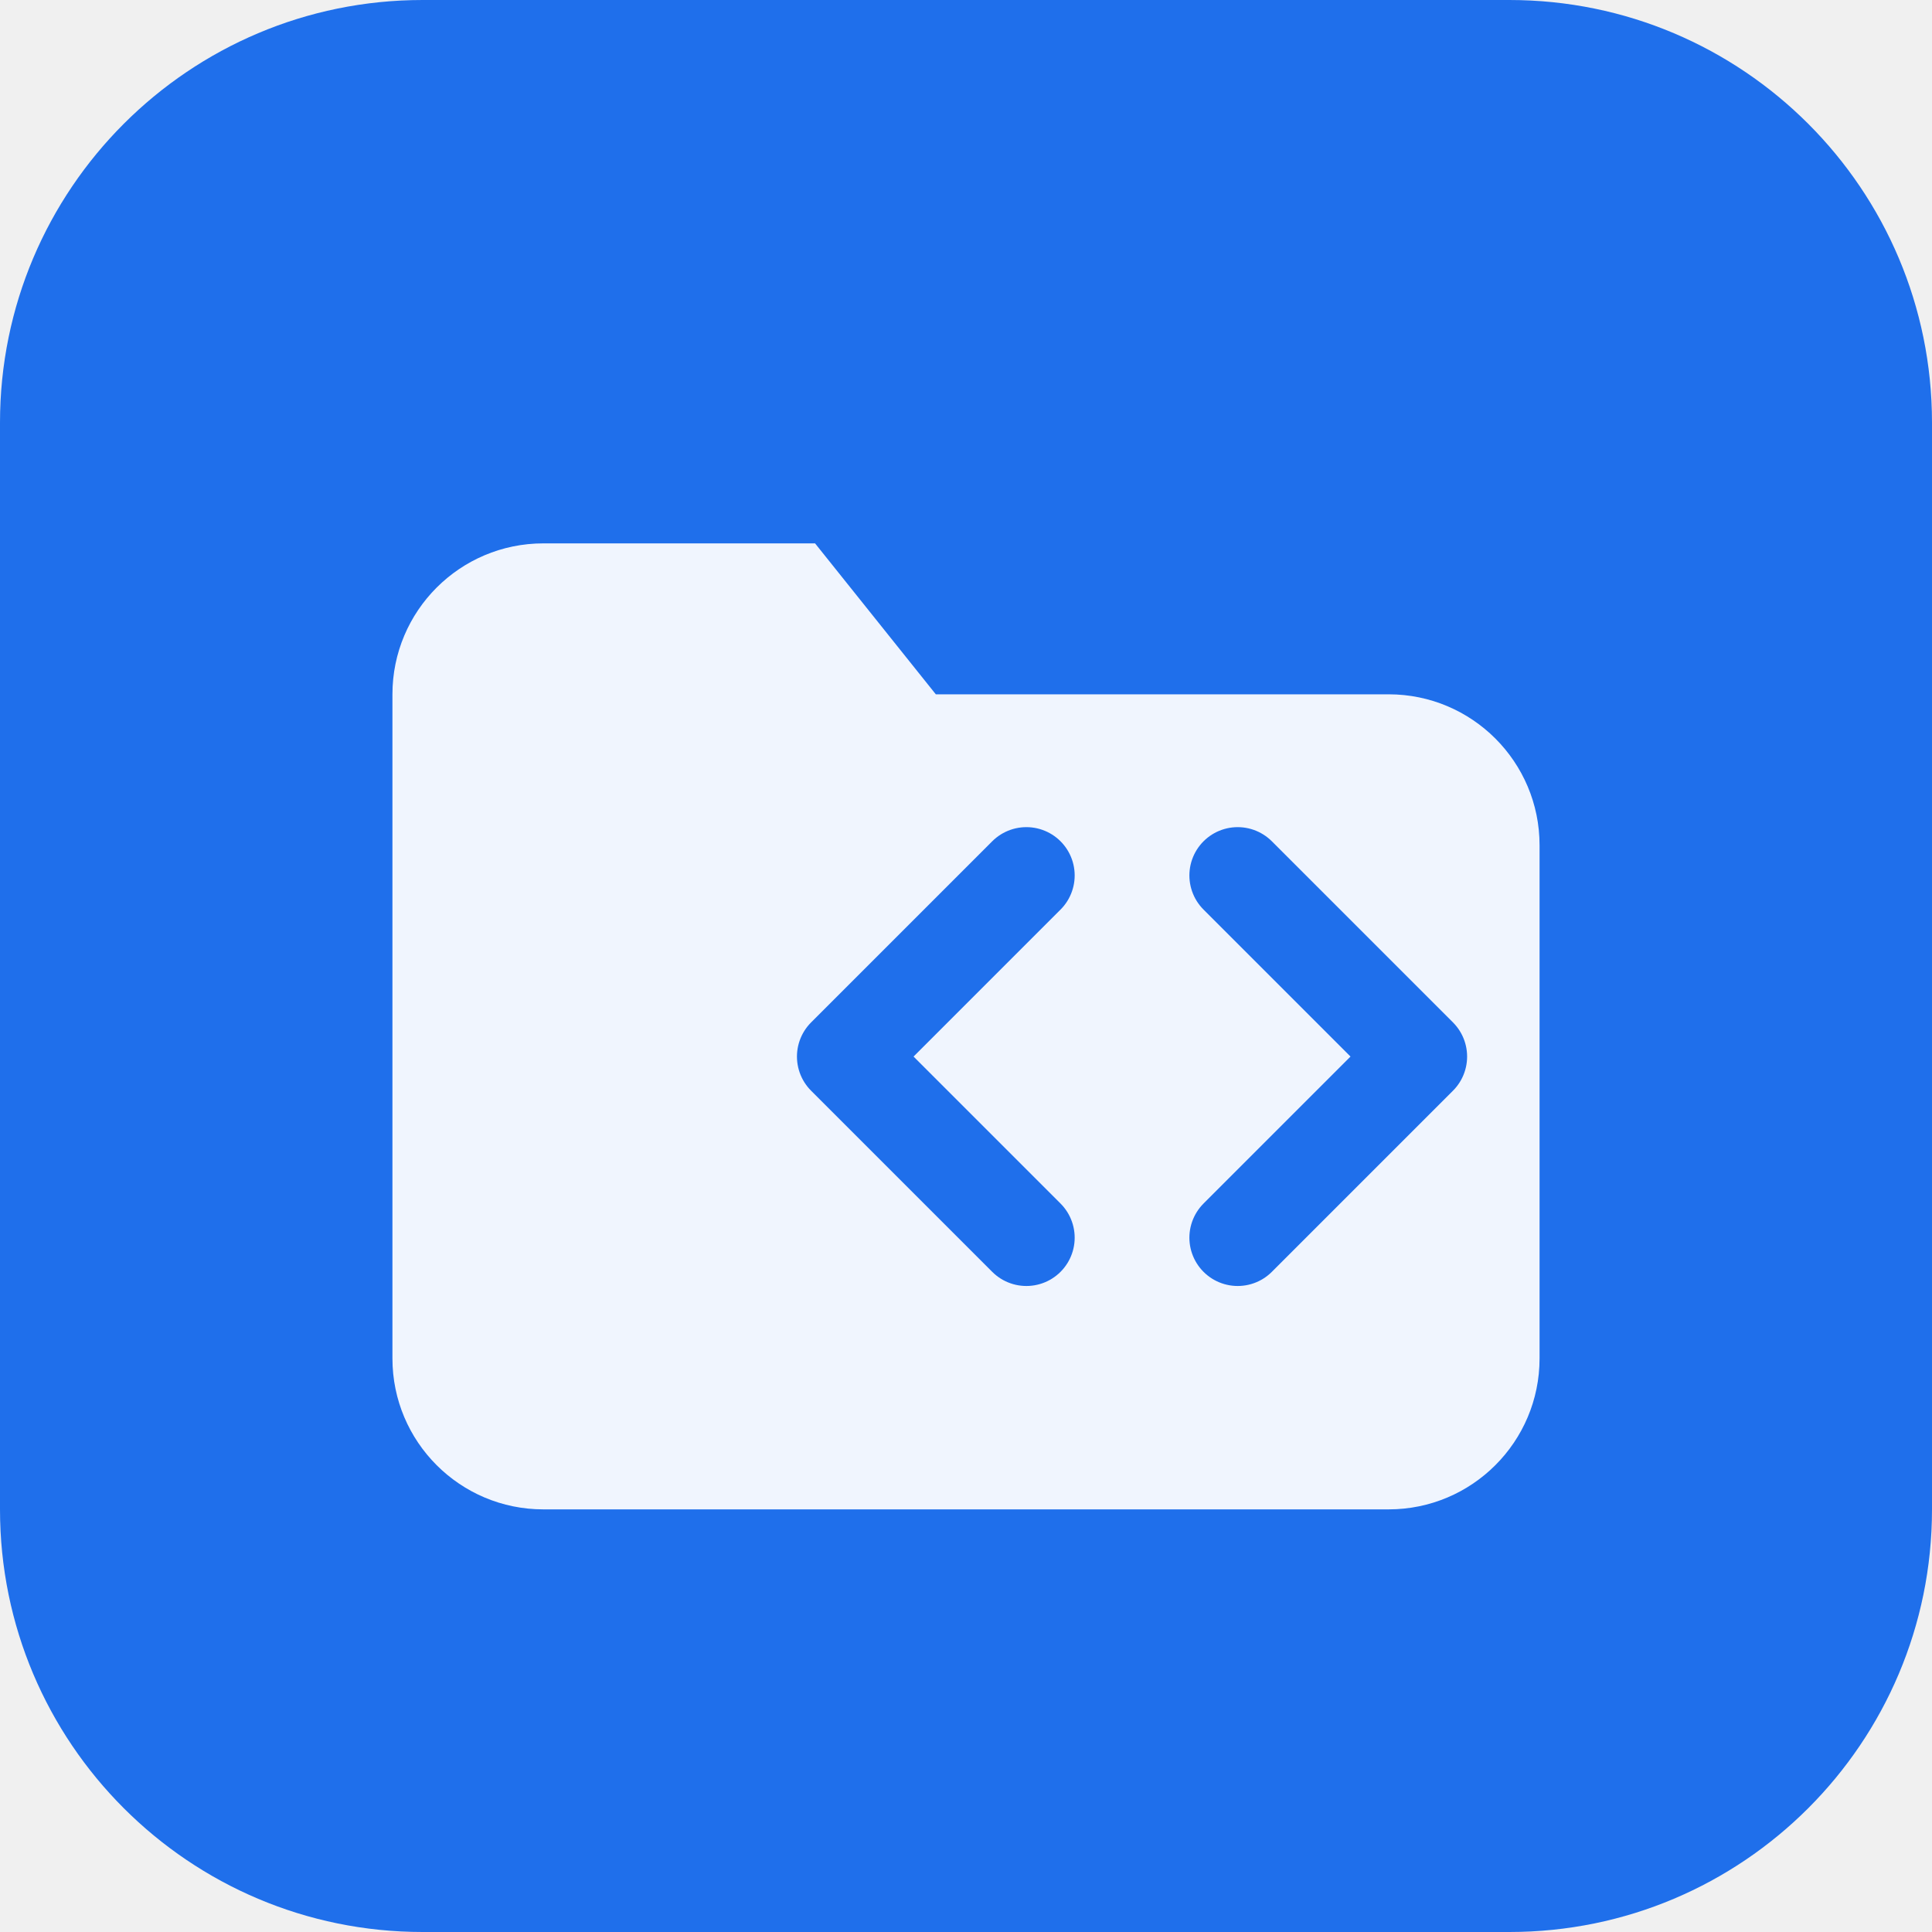
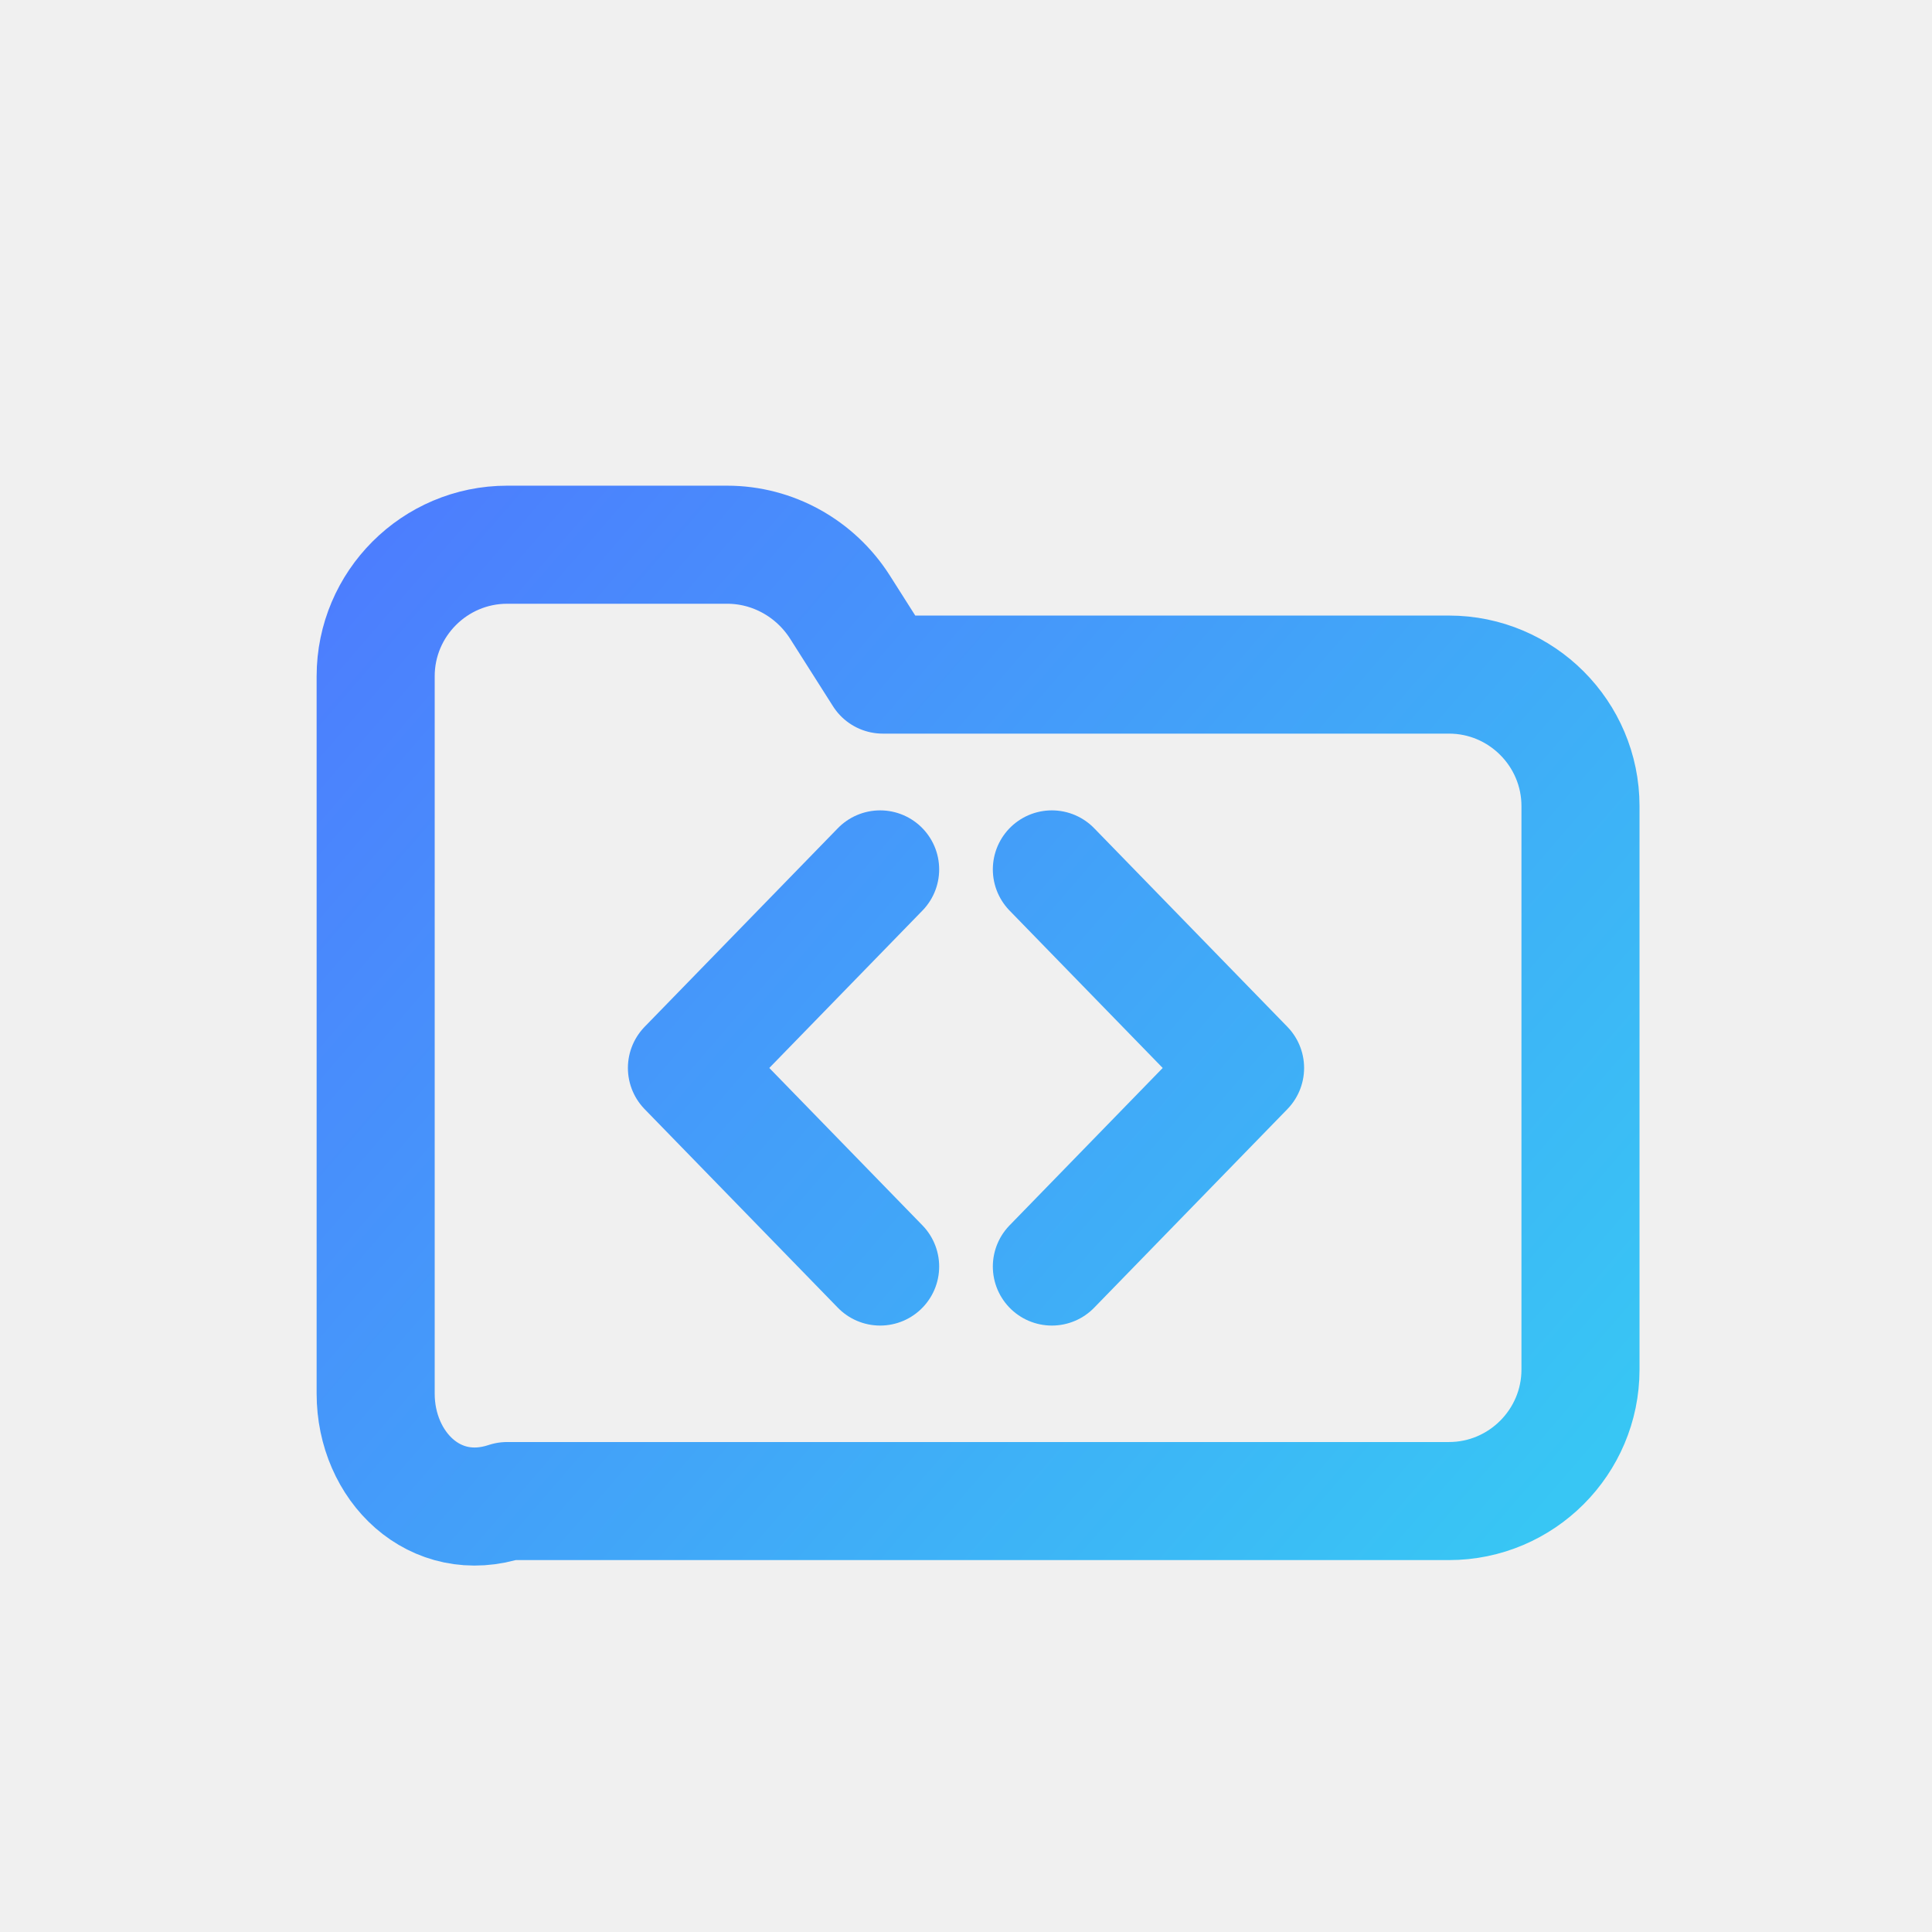
- <svg xmlns="http://www.w3.org/2000/svg" viewBox="0 0 64 64" width="64" height="64" fill="none">
-   <rect width="64" height="64" rx="14" fill="#1F6FEB" />
-   <path d="M13 23a5 5 0 0 1 5-5h9l4 5h15a5 5 0 0 1 5 5v17a5 5 0 0 1-5 5H18a5 5 0 0 1-5-5V23Z" fill="#fff" fill-opacity=".93" />
-   <path d="m34 29-6 6 6 6M41 29l6 6-6 6" stroke="#1F6FEB" stroke-width="3.2" stroke-linecap="round" stroke-linejoin="round" />
+ <svg xmlns="http://www.w3.org/2000/svg" width="36" height="36" viewBox="0 0 36 36" fill="none">
+   <defs>
+     <linearGradient id="g" x1="7" y1="9" x2="29" y2="28" gradientUnits="userSpaceOnUse">
+       <stop stop-color="#4D7CFE" />
+       <stop offset="1" stop-color="#38C6F4" />
+     </linearGradient>
+   </defs>
+   <path d="M7 12.6c0-1.35 1.1-2.45 2.45-2.45h4.1c.85 0 1.64.44 2.1 1.16l.8 1.26h10.55c1.35 0 2.45 1.1 2.45 2.45v10.5c0 1.35-1.1 2.45-2.45 2.45H9.45C8.1 28.42 7 27.32 7 25.97z" stroke="url(#g)" stroke-width="2.2" stroke-linejoin="round" />
+   <path d="M16.4 16.2 12.8 19.9l3.6 3.7M19.6 16.2 23.2 19.9l-3.6 3.7" stroke="url(#g)" stroke-width="2.2" stroke-linecap="round" stroke-linejoin="round" />
</svg>
